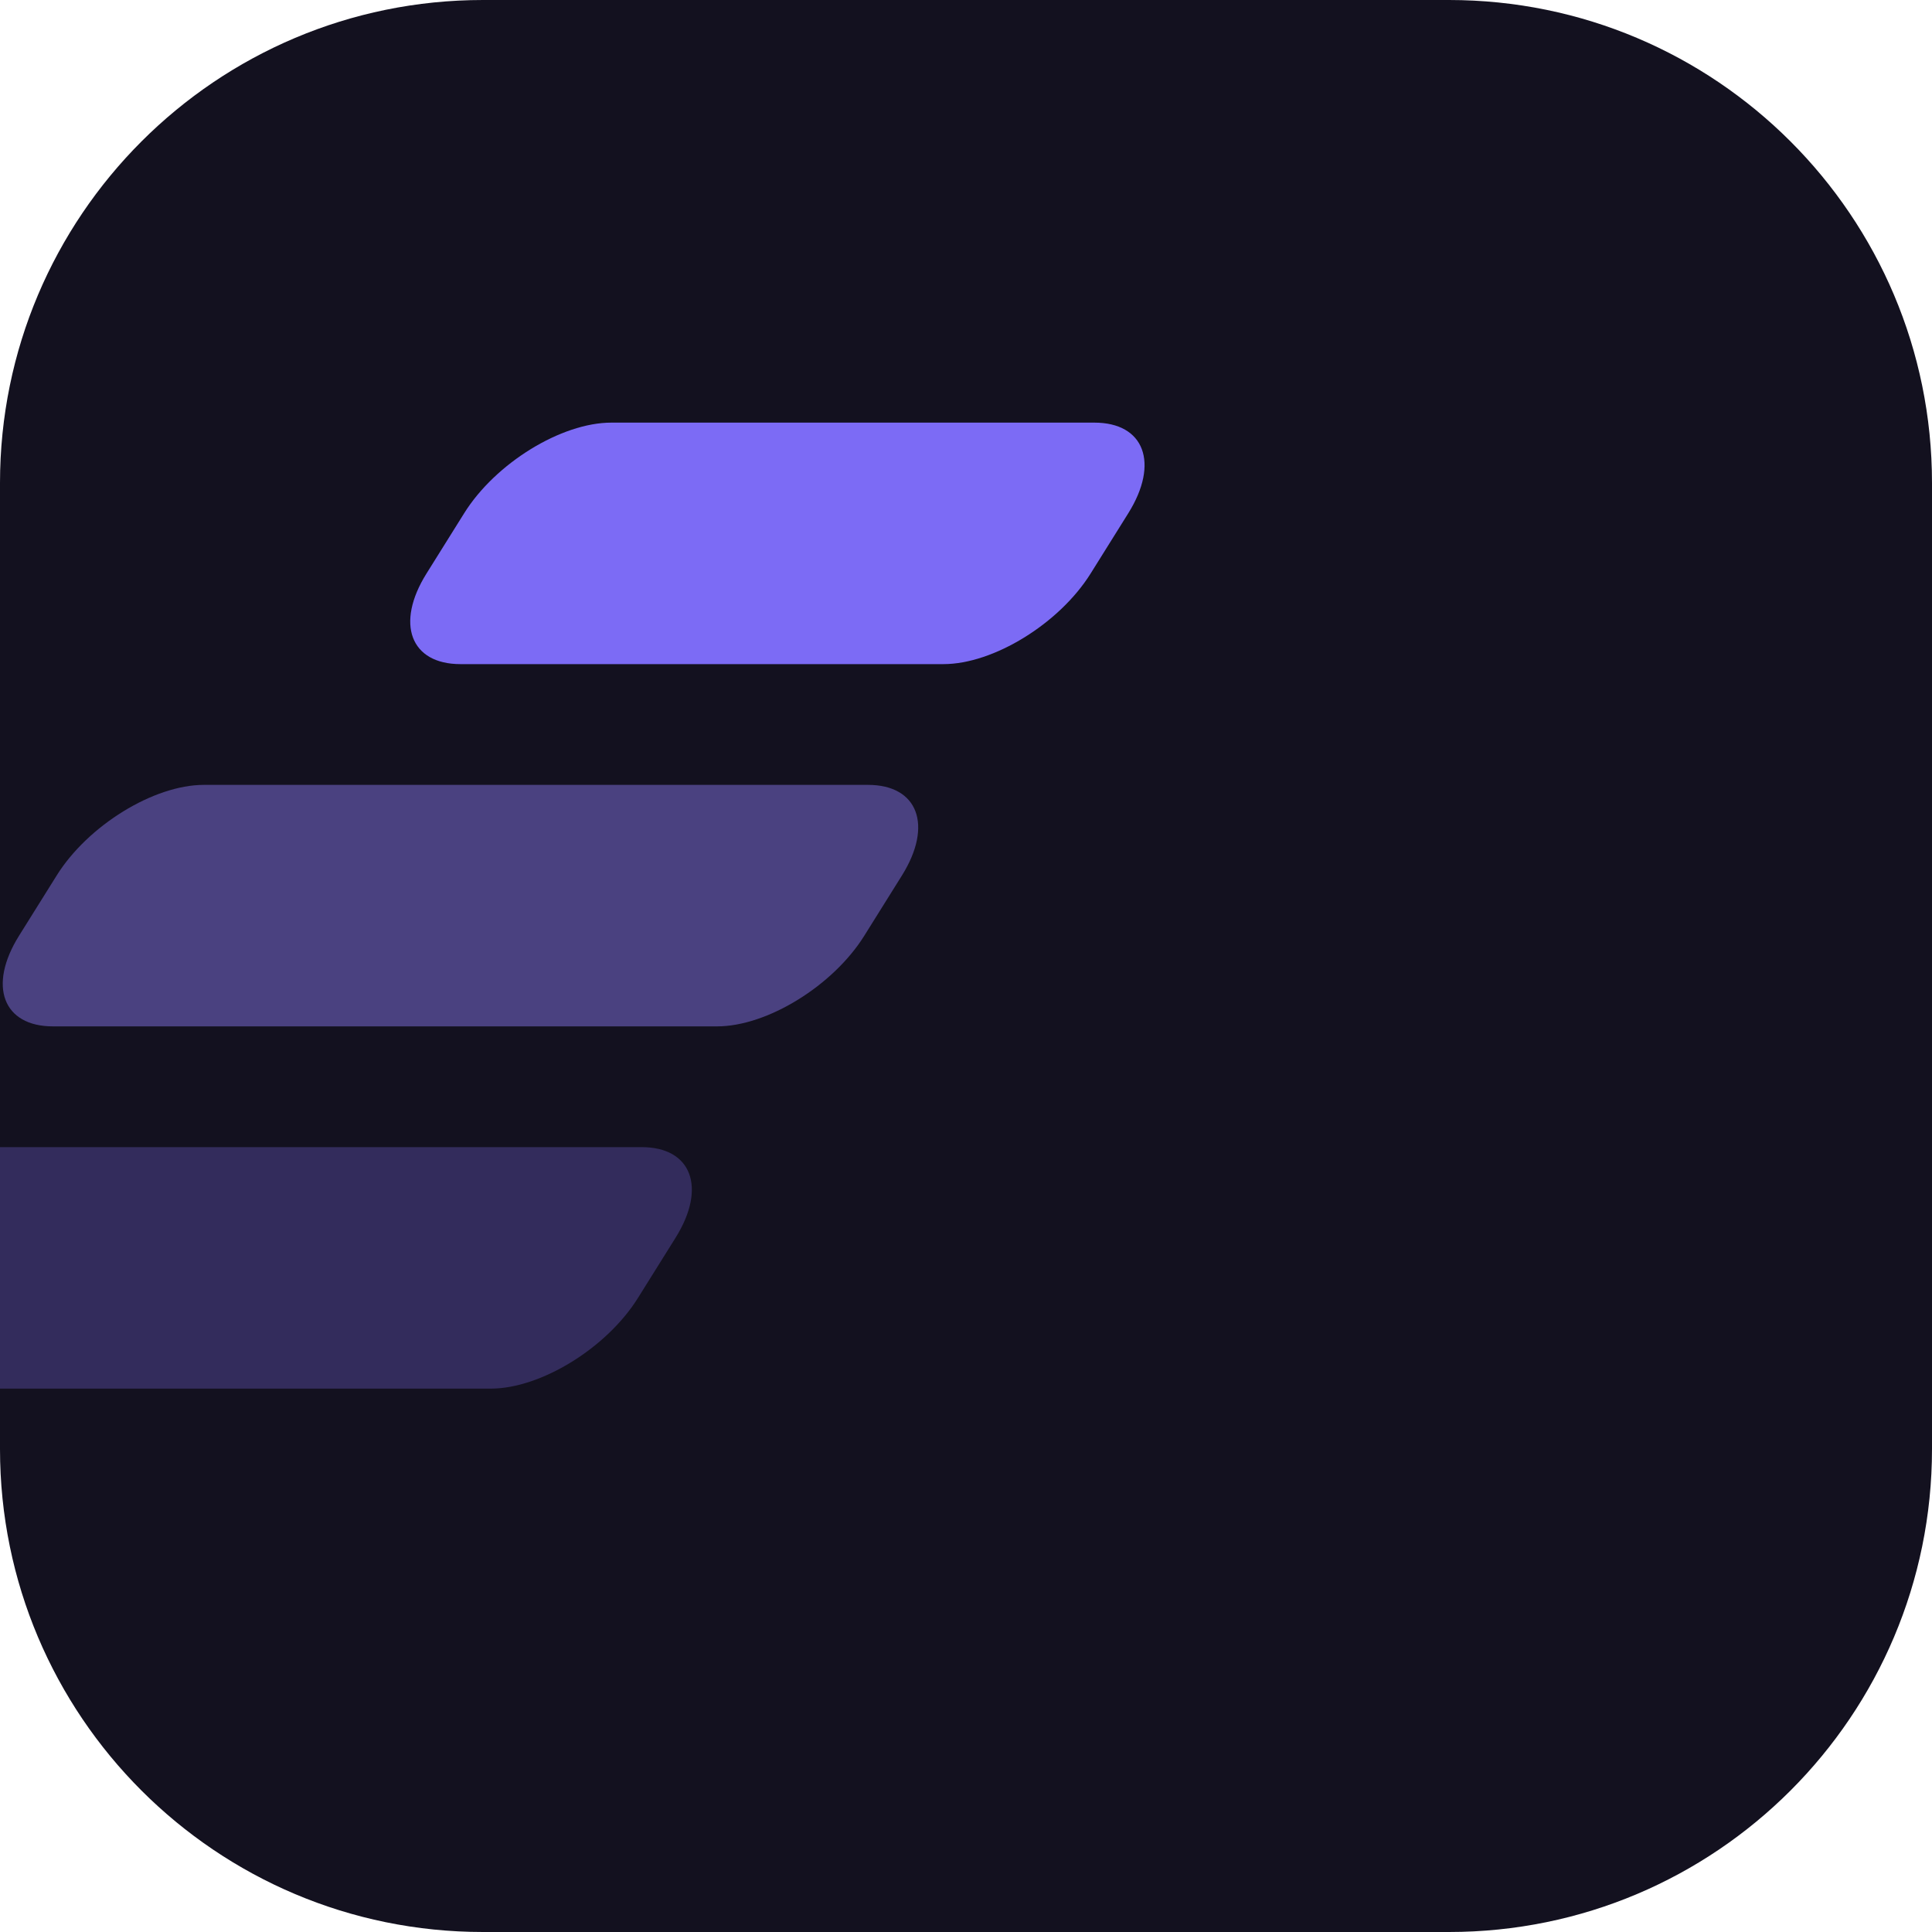
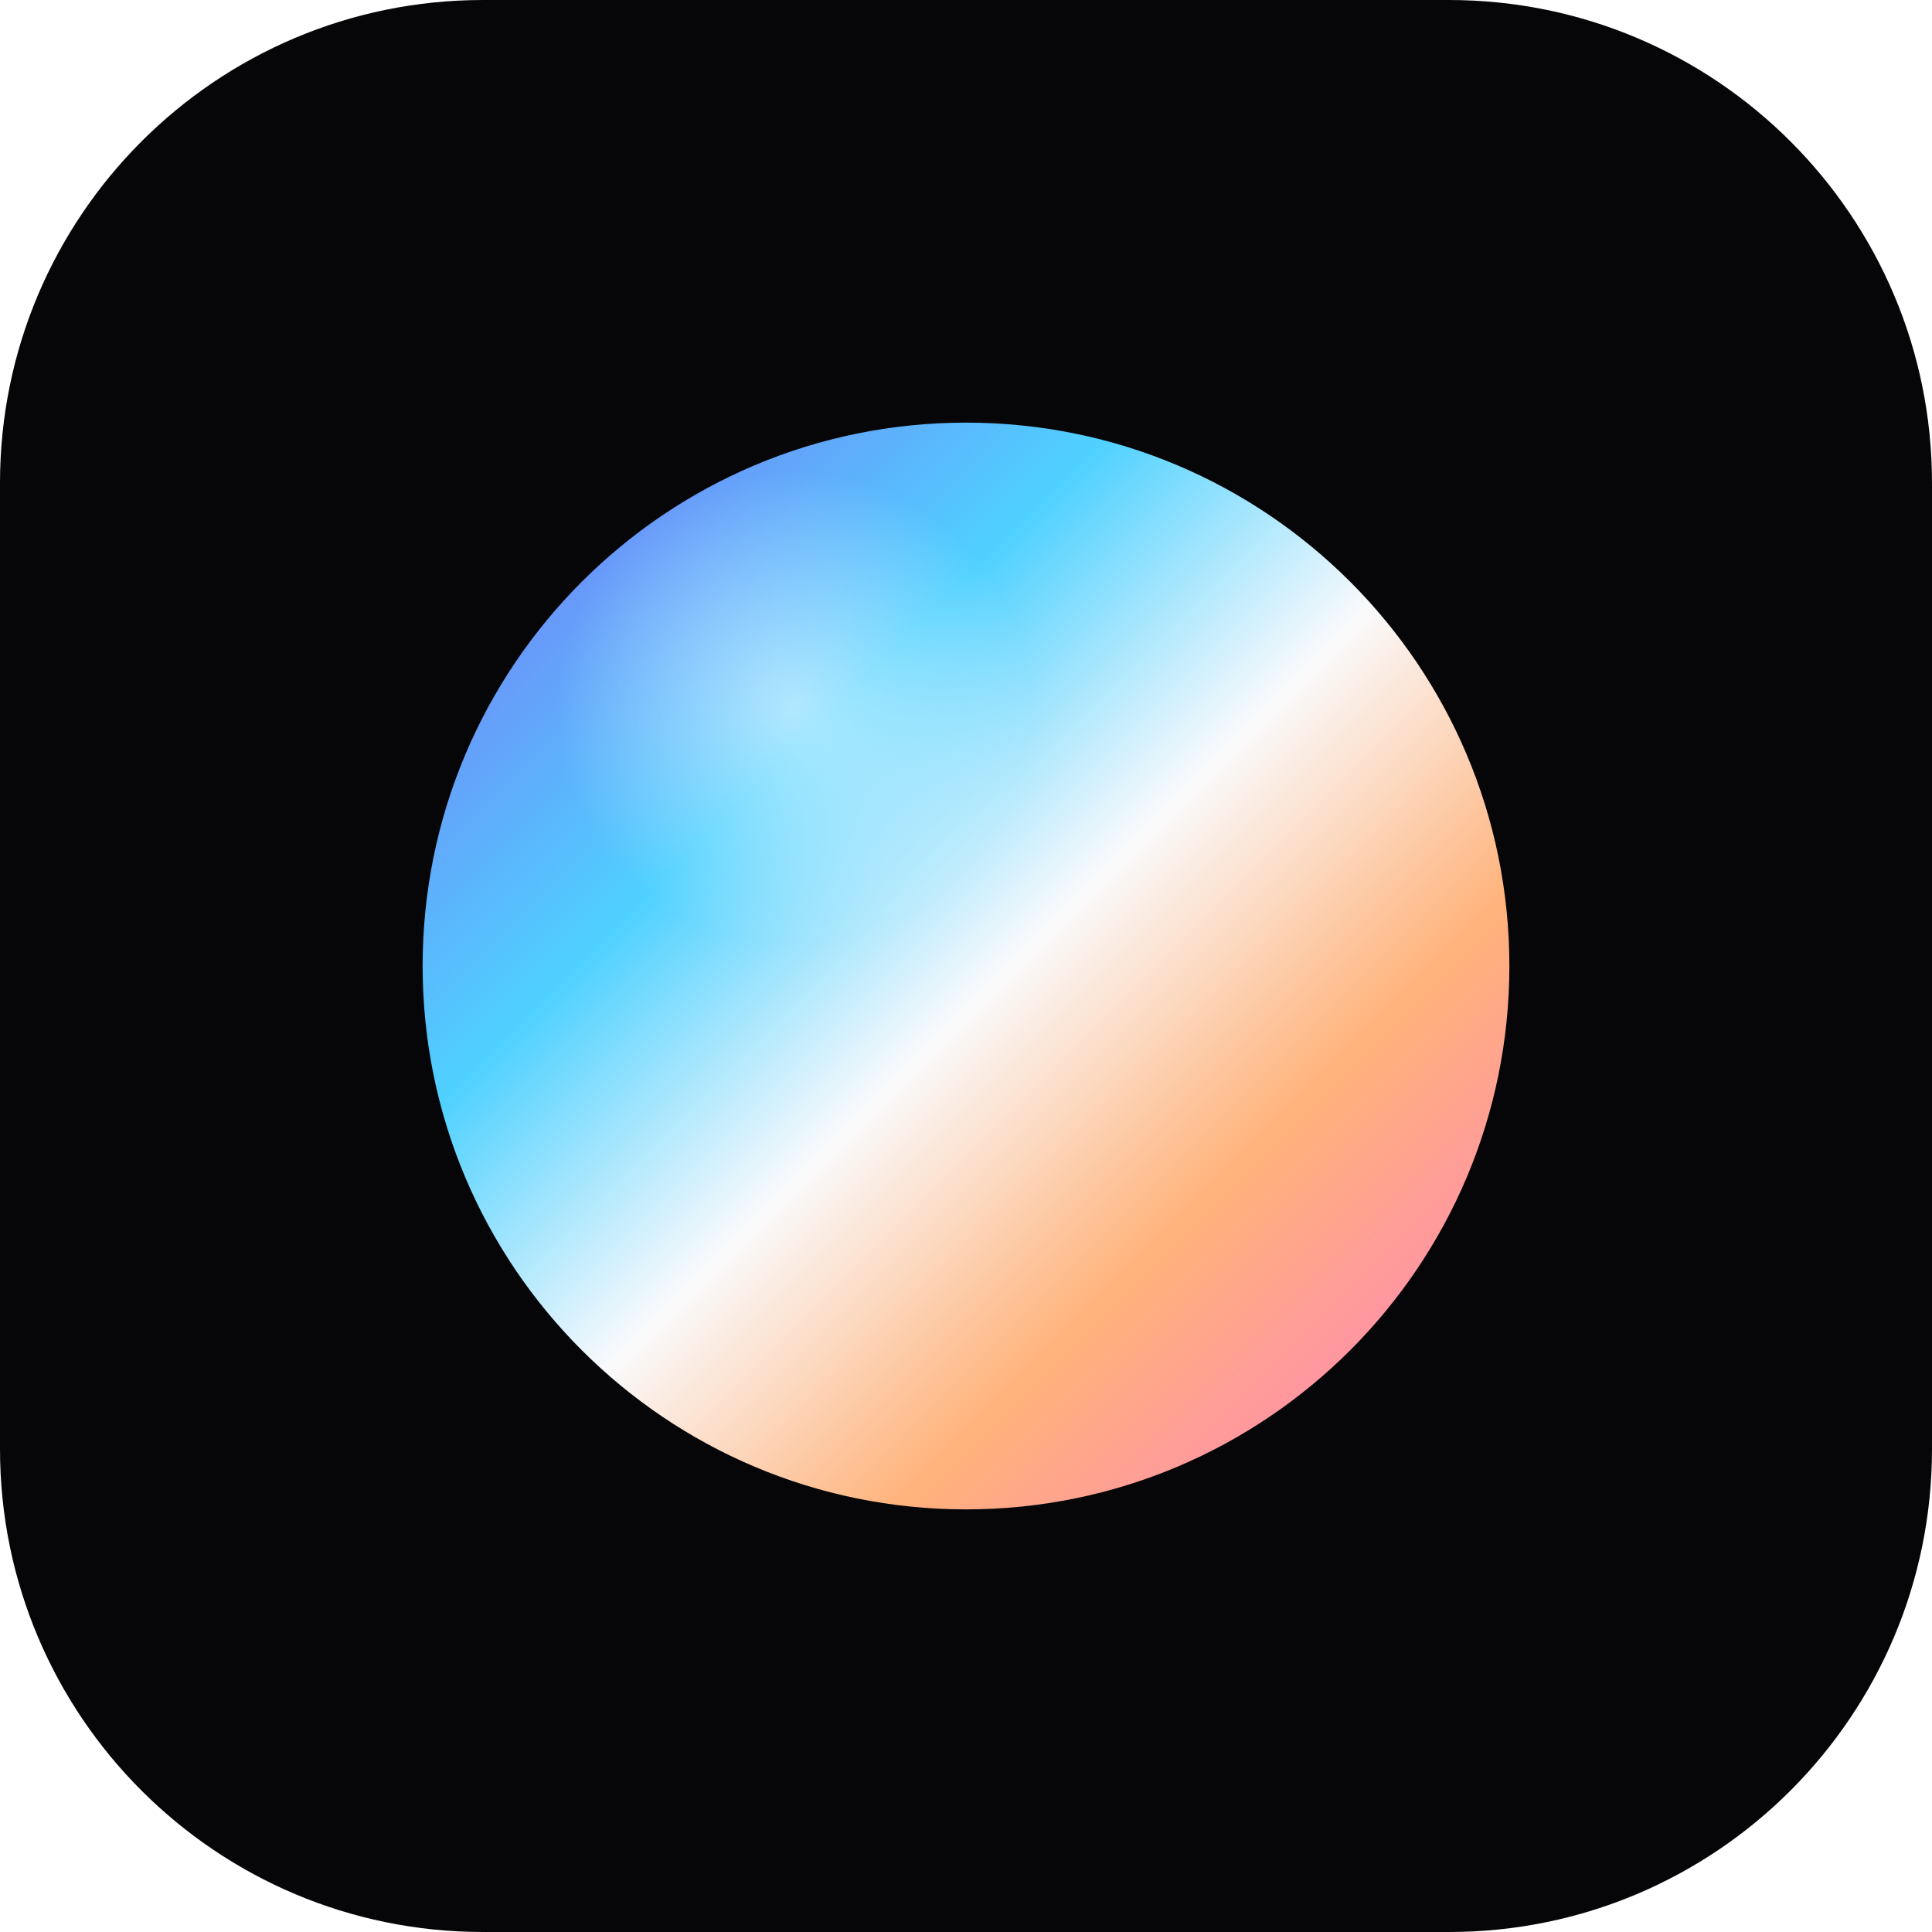
<svg xmlns="http://www.w3.org/2000/svg" viewBox="0 0 32 32">
-   <rect width="32" height="32" rx="8" fill="#13111F" />
-   <g transform="skewX(-32) translate(9 0)">
-     <rect x="4" y="7" width="11" height="4" rx="1.5" fill="#7C6BF5" />
-     <rect x="1" y="13" width="14" height="4" rx="1.5" fill="#4A4180" />
-     <rect x="-2" y="19" width="17" height="4" rx="1.5" fill="#332C5C" />
-   </g>
+   <defs>
+     <linearGradient id="i" x1="0" y1="0" x2="1" y2="1">
+       <stop offset="0%" stop-color="#7C6BF5" />
+       <stop offset="32%" stop-color="#4FD1FF" />
+       <stop offset="52%" stop-color="#FAFAFC" />
+       <stop offset="72%" stop-color="#FFB27A" />
+       <stop offset="100%" stop-color="#FF7AC8" />
+     </linearGradient>
+     <radialGradient id="k" cx="34%" cy="26%">
+       <stop offset="0%" stop-color="#fff" stop-opacity=".55" />
+       <stop offset="44%" stop-color="#fff" stop-opacity="0" />
+     </radialGradient>
+   </defs>
+   <rect width="32" height="32" rx="8" fill="#060608" />
+   <circle cx="16" cy="16" r="9" fill="url(#i)" />
+   <circle cx="16" cy="16" r="9" fill="url(#k)" />
</svg>
